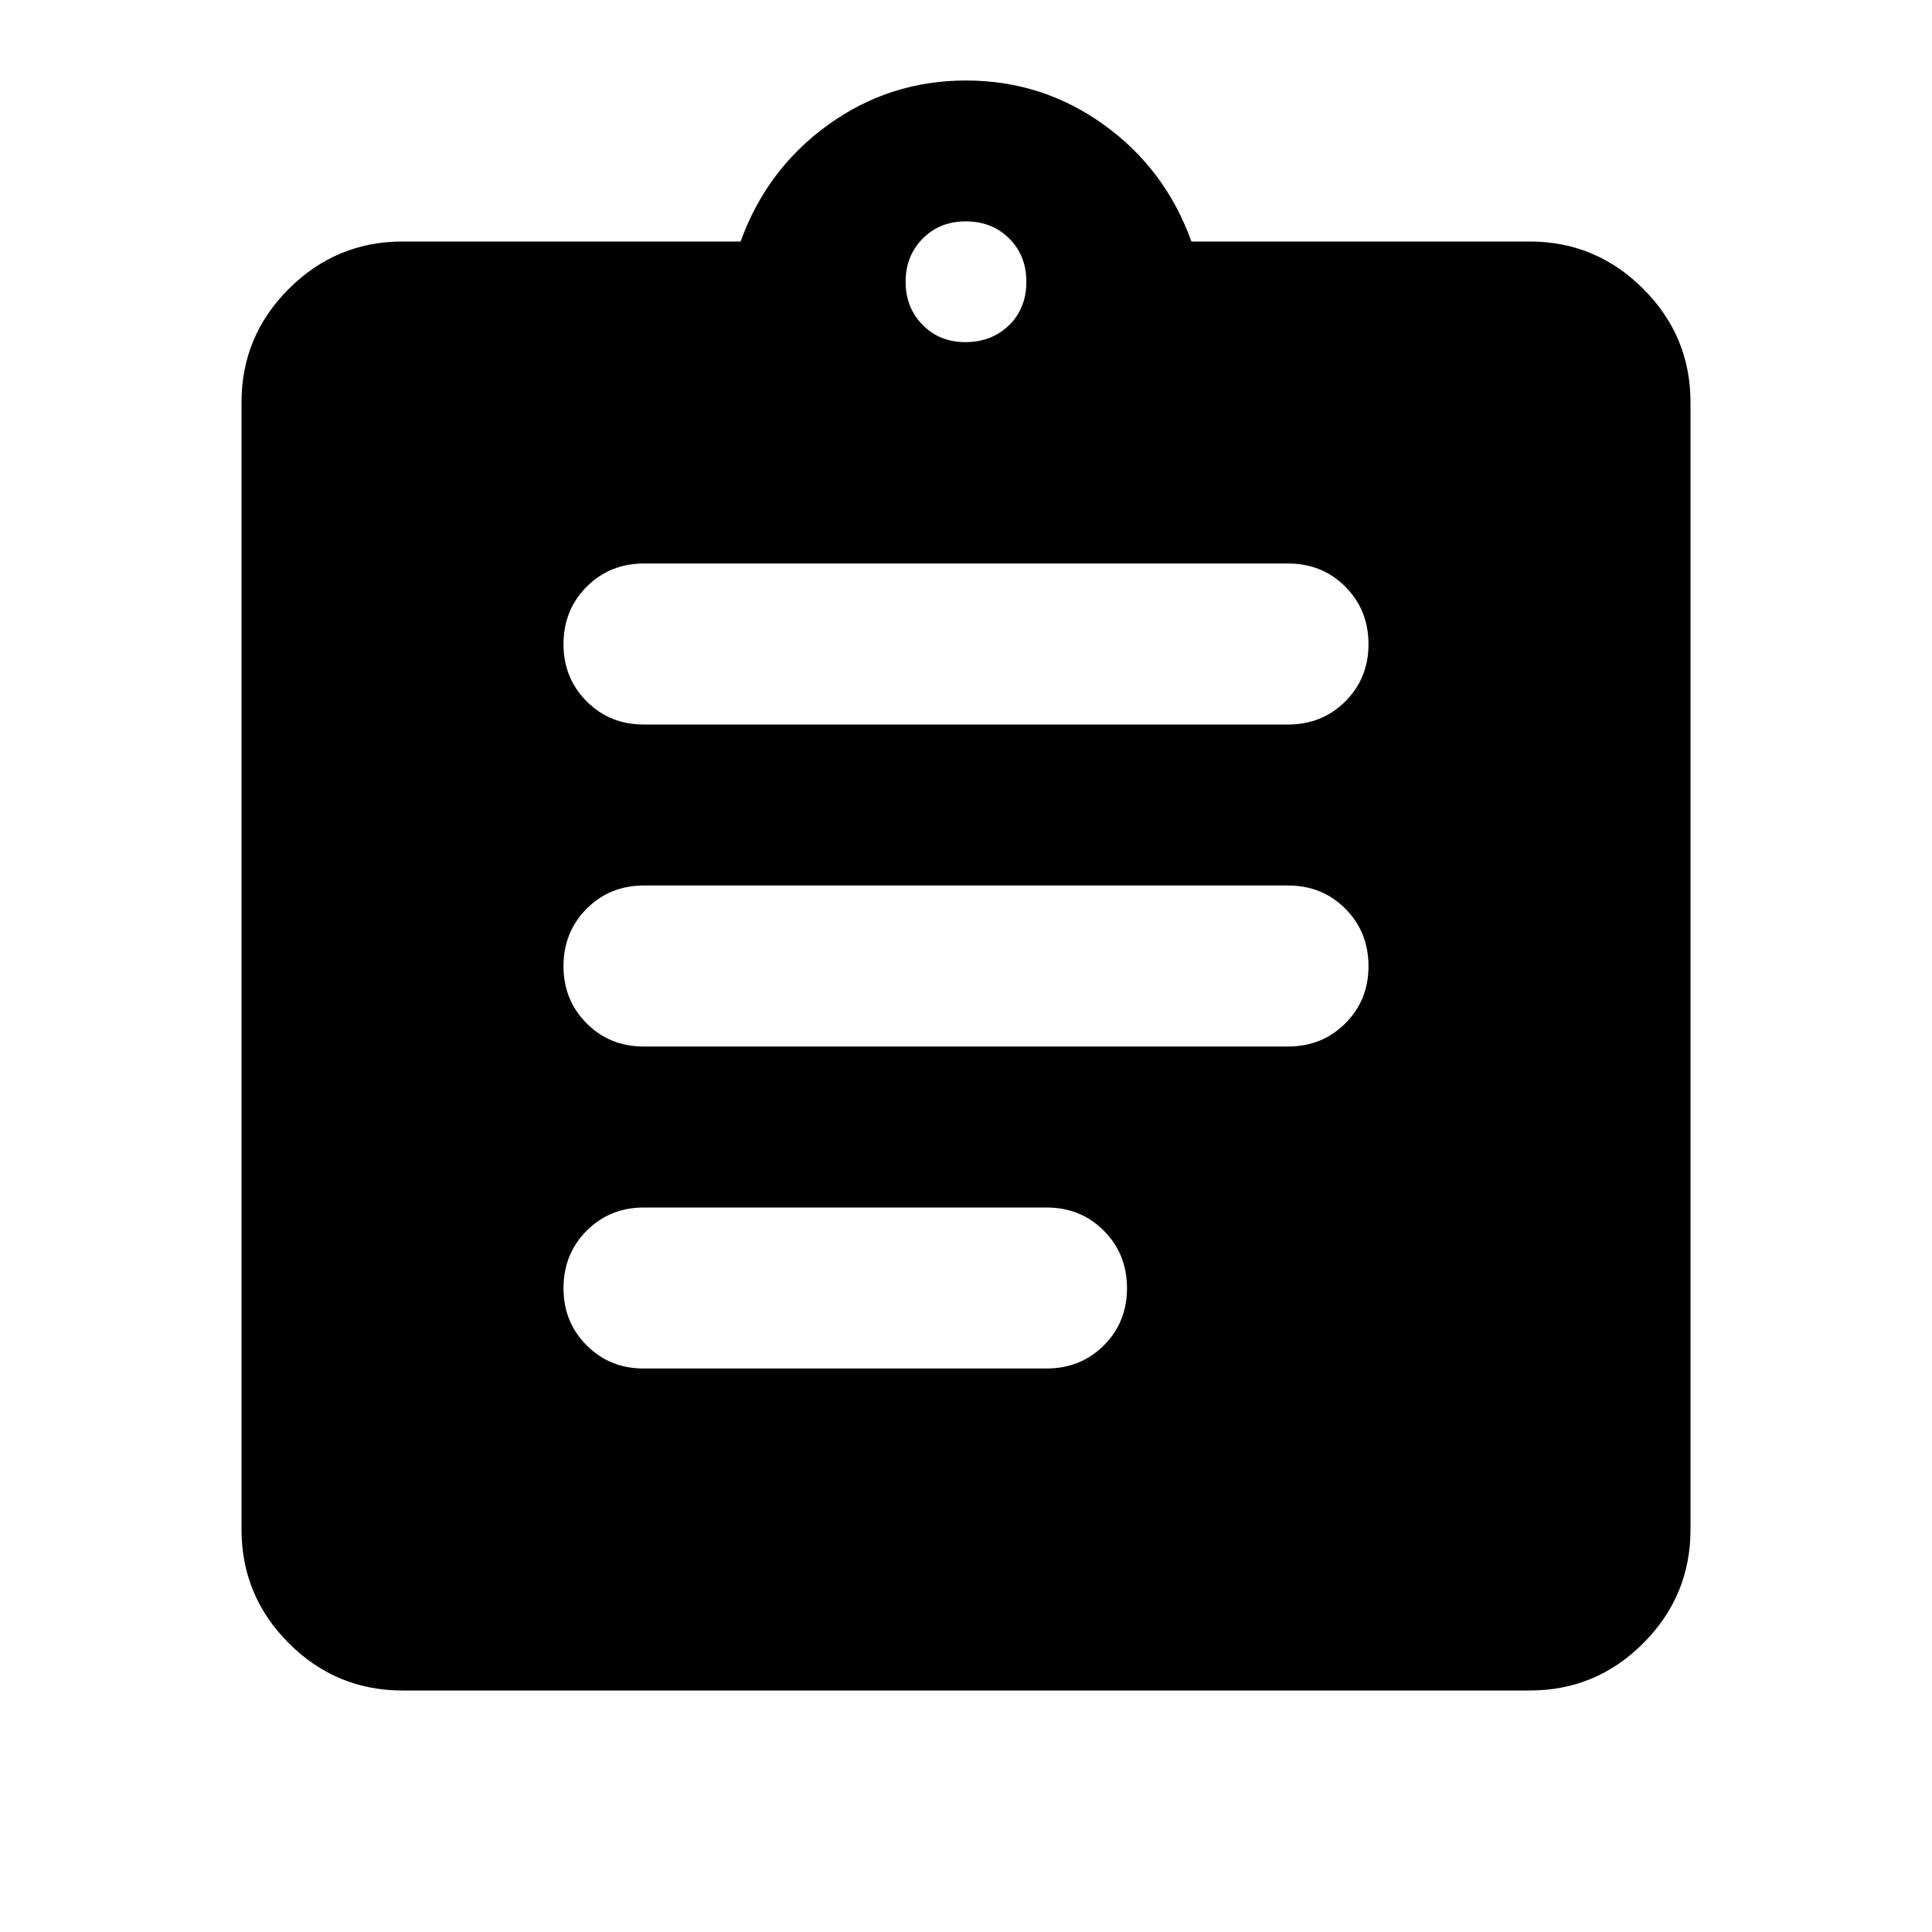
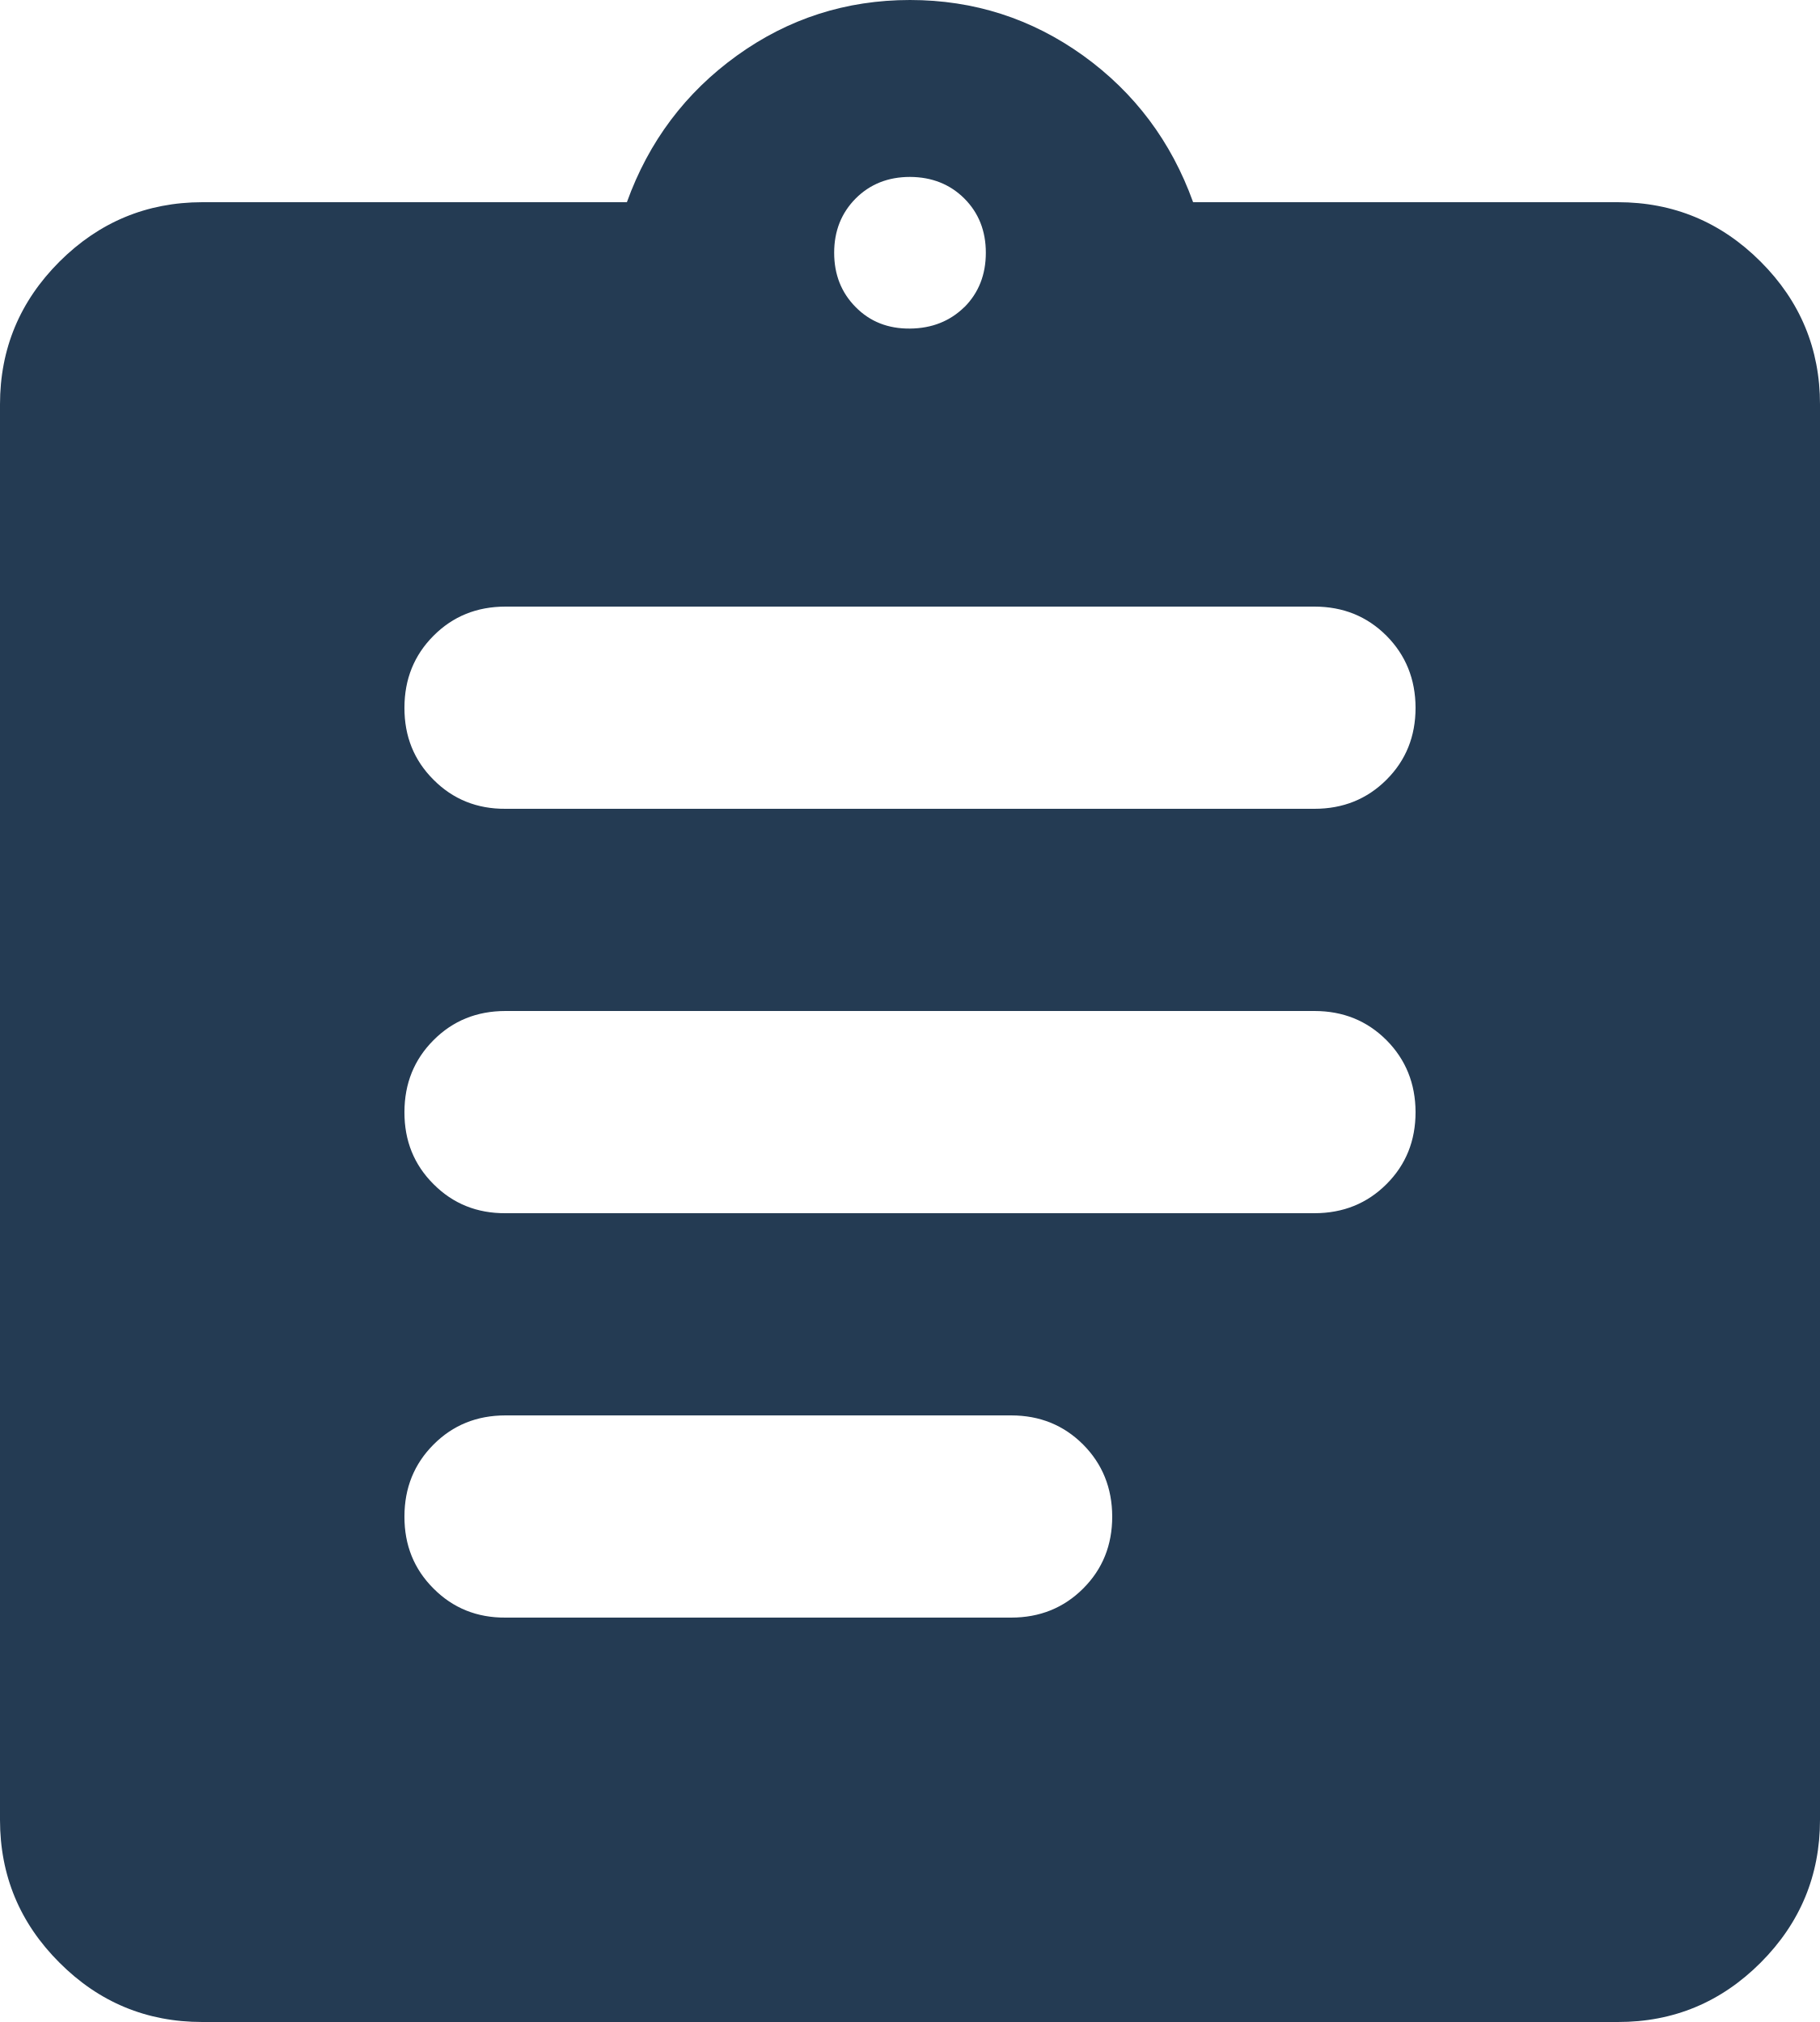
- <svg xmlns="http://www.w3.org/2000/svg" viewBox="0 0 24 24" width="128" height="128">
-   <path fill="#000000" d="M5 21q-.825 0-1.412-.587T3 19V5q0-.825.588-1.412T5 3h4.2q.325-.9 1.088-1.45T12 1t1.713.55T14.8 3H19q.825 0 1.413.588T21 5v14q0 .825-.587 1.413T19 21zm3-4h5q.425 0 .713-.288T14 16t-.288-.712T13 15H8q-.425 0-.712.288T7 16t.288.713T8 17m0-4h8q.425 0 .713-.288T17 12t-.288-.712T16 11H8q-.425 0-.712.288T7 12t.288.713T8 13m0-4h8q.425 0 .713-.288T17 8t-.288-.712T16 7H8q-.425 0-.712.288T7 8t.288.713T8 9m4.538-4.962q.212-.213.212-.538t-.213-.537T12 2.75t-.537.213t-.213.537t.213.538t.537.212t.538-.213" />
+ <svg xmlns="http://www.w3.org/2000/svg" viewBox="34.892 122.023 18 20" width="18px" height="20px">
+   <path d="M 36.892 142.023 C 36.342 142.023 35.871 141.828 35.48 141.436 C 35.088 141.045 34.892 140.574 34.892 140.023 L 34.892 126.023 C 34.892 125.473 35.088 125.003 35.48 124.611 C 35.872 124.22 36.342 124.024 36.892 124.023 L 41.092 124.023 C 41.308 123.423 41.671 122.94 42.18 122.573 C 42.688 122.207 43.259 122.023 43.892 122.023 C 44.524 122.023 45.095 122.207 45.605 122.573 C 46.114 122.94 46.476 123.423 46.692 124.023 L 50.892 124.023 C 51.442 124.023 51.913 124.219 52.305 124.611 C 52.697 125.003 52.892 125.474 52.892 126.023 L 52.892 140.023 C 52.892 140.573 52.696 141.044 52.305 141.436 C 51.913 141.828 51.442 142.024 50.892 142.023 L 36.892 142.023 Z M 39.892 138.023 L 44.892 138.023 C 45.175 138.023 45.413 137.927 45.605 137.735 C 45.797 137.543 45.892 137.306 45.892 137.023 C 45.891 136.741 45.795 136.503 45.604 136.311 C 45.412 136.119 45.175 136.023 44.892 136.023 L 39.892 136.023 C 39.608 136.023 39.371 136.119 39.18 136.311 C 38.988 136.503 38.892 136.741 38.892 137.023 C 38.891 137.306 38.987 137.544 39.18 137.736 C 39.372 137.929 39.61 138.025 39.892 138.023 M 39.892 134.023 L 47.892 134.023 C 48.175 134.023 48.413 133.927 48.605 133.735 C 48.797 133.543 48.892 133.306 48.892 133.023 C 48.891 132.741 48.795 132.503 48.604 132.311 C 48.412 132.119 48.175 132.023 47.892 132.023 L 39.892 132.023 C 39.608 132.023 39.371 132.119 39.18 132.311 C 38.988 132.503 38.892 132.741 38.892 133.023 C 38.891 133.306 38.987 133.544 39.18 133.736 C 39.372 133.929 39.61 134.025 39.892 134.023 M 39.892 130.023 L 47.892 130.023 C 48.175 130.023 48.413 129.927 48.605 129.735 C 48.797 129.543 48.892 129.306 48.892 129.023 C 48.891 128.741 48.795 128.503 48.604 128.311 C 48.412 128.119 48.175 128.023 47.892 128.023 L 39.892 128.023 C 39.608 128.023 39.371 128.119 39.18 128.311 C 38.988 128.503 38.892 128.741 38.892 129.023 C 38.891 129.306 38.987 129.544 39.18 129.736 C 39.372 129.929 39.61 130.025 39.892 130.023 M 44.43 125.061 C 44.571 124.919 44.642 124.74 44.642 124.523 C 44.642 124.307 44.571 124.128 44.429 123.986 C 44.287 123.845 44.108 123.774 43.892 123.773 C 43.676 123.773 43.497 123.844 43.355 123.986 C 43.213 124.129 43.142 124.308 43.142 124.523 C 43.142 124.739 43.213 124.918 43.355 125.061 C 43.497 125.205 43.676 125.275 43.892 125.273 C 44.108 125.271 44.287 125.2 44.43 125.06" style="stroke-width: 1; fill: rgb(36, 59, 83);" id="object-5" />
</svg>
